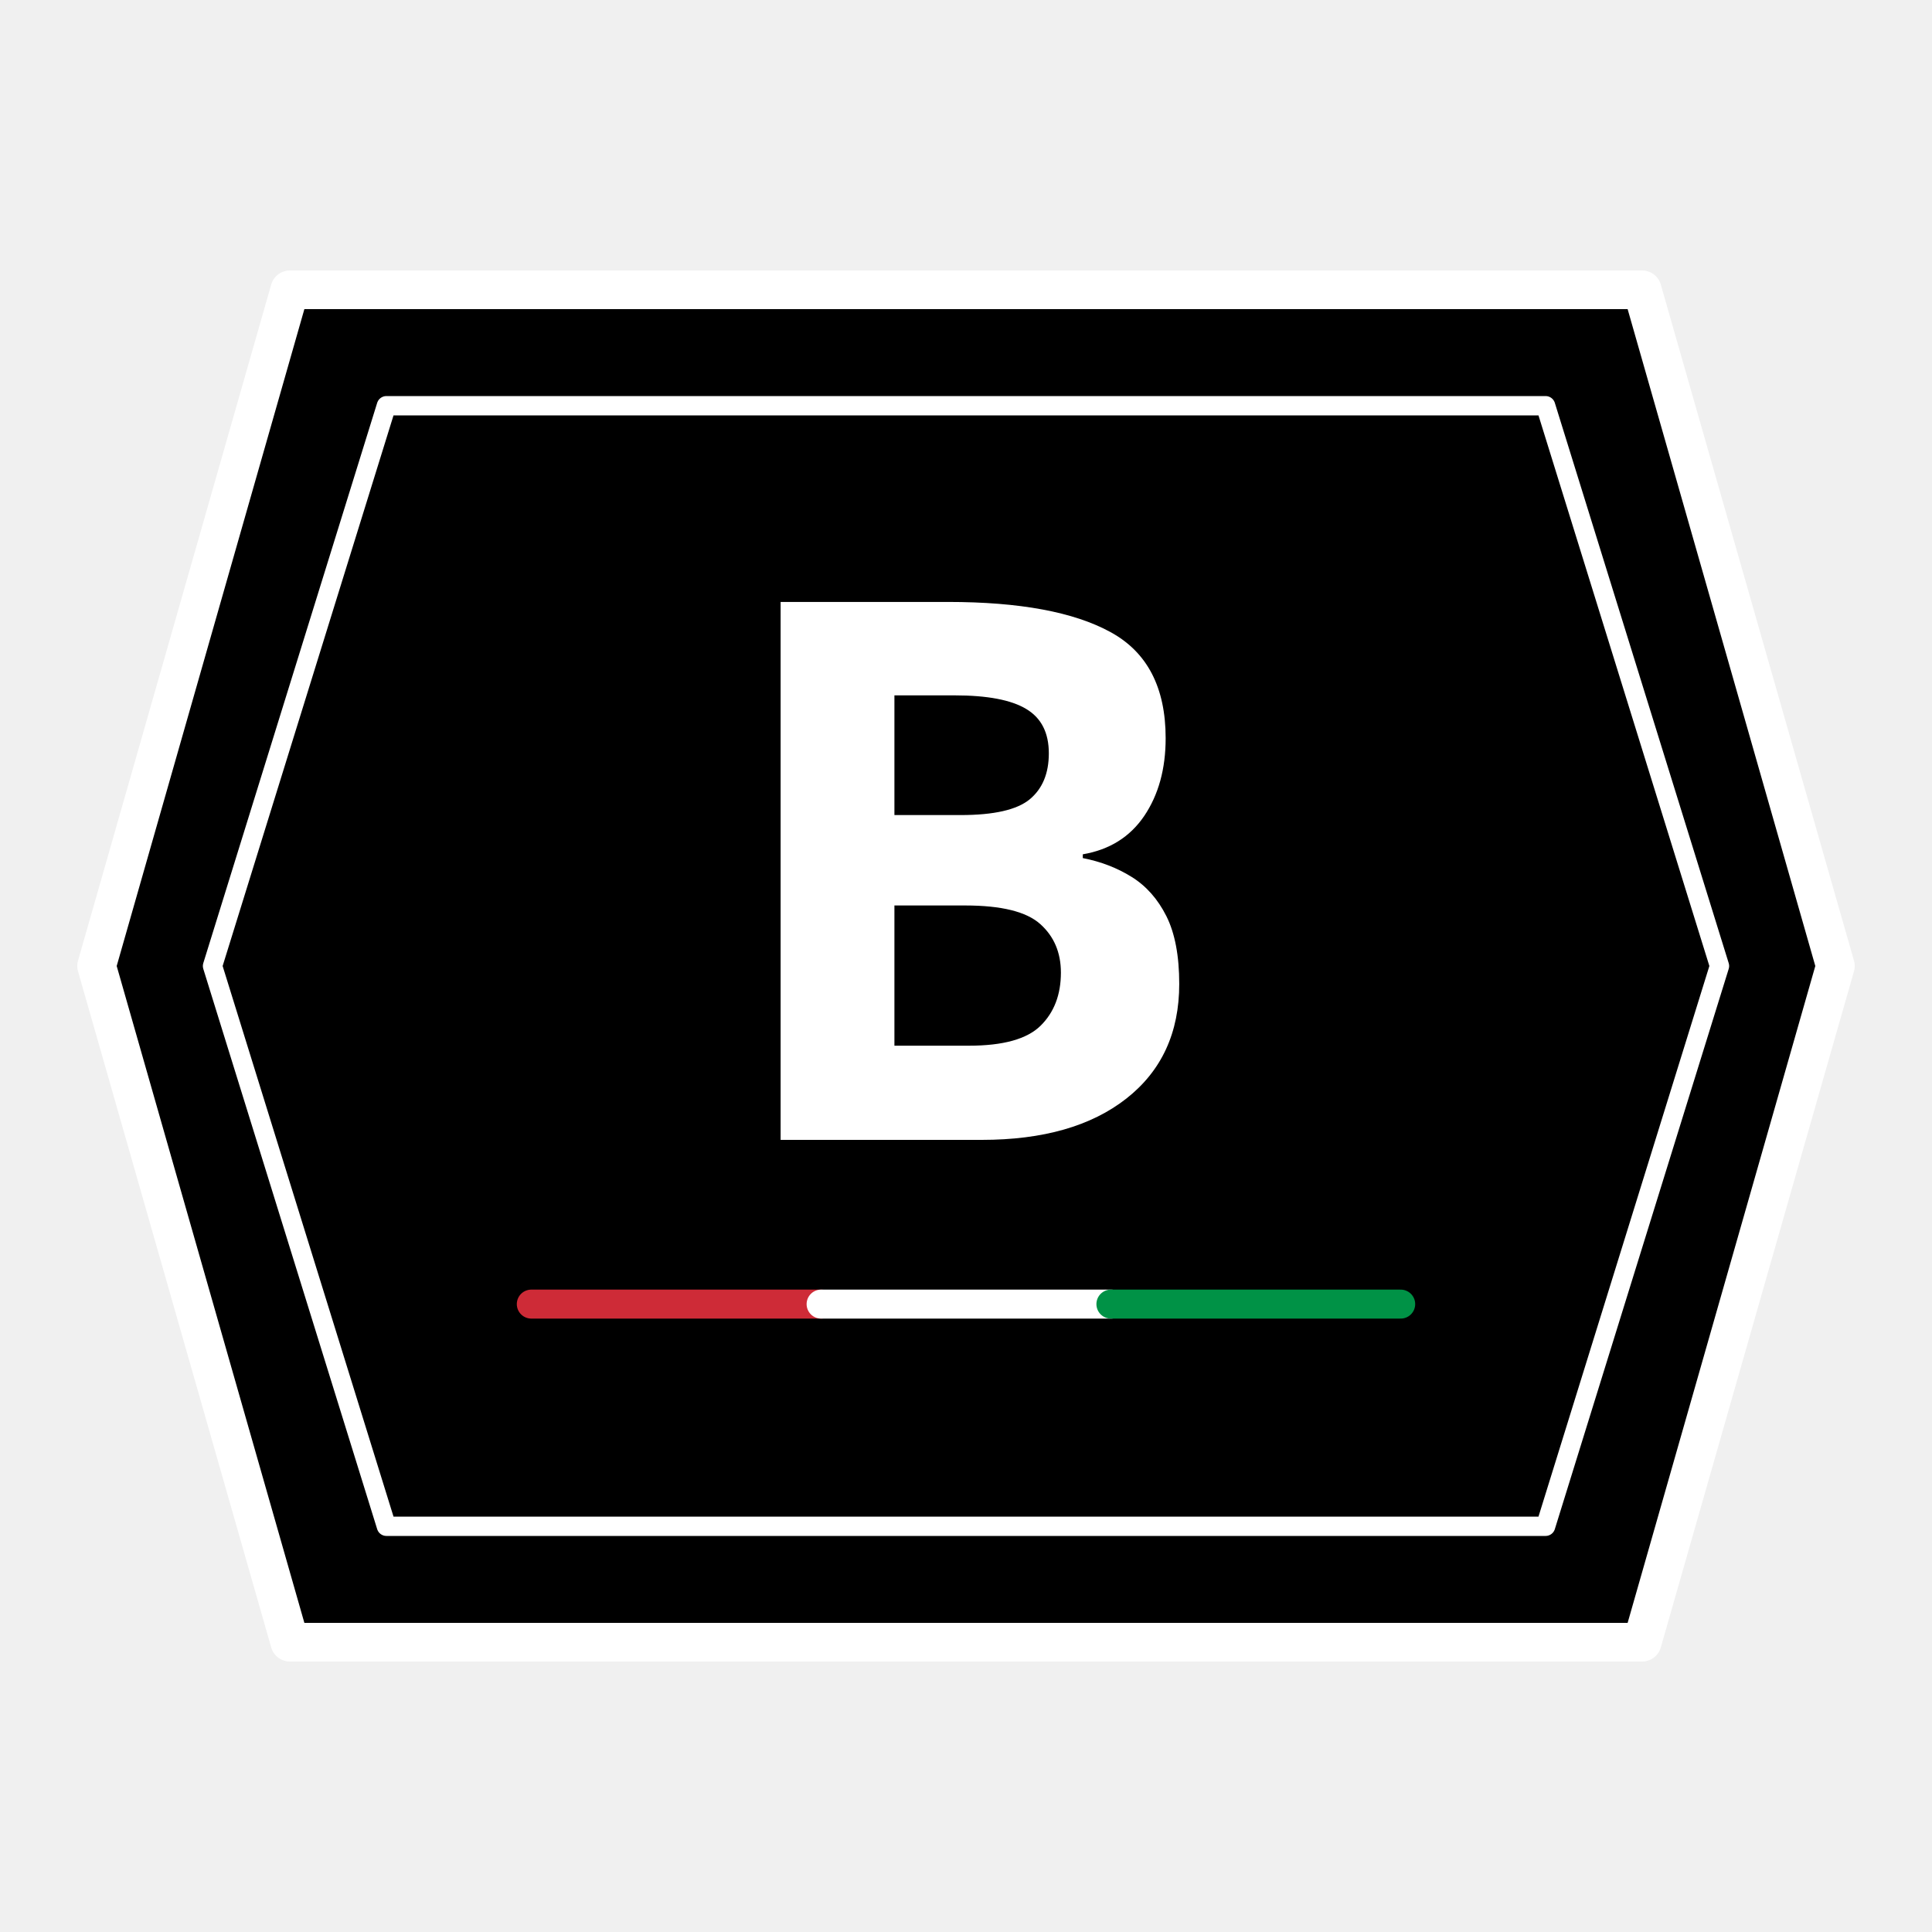
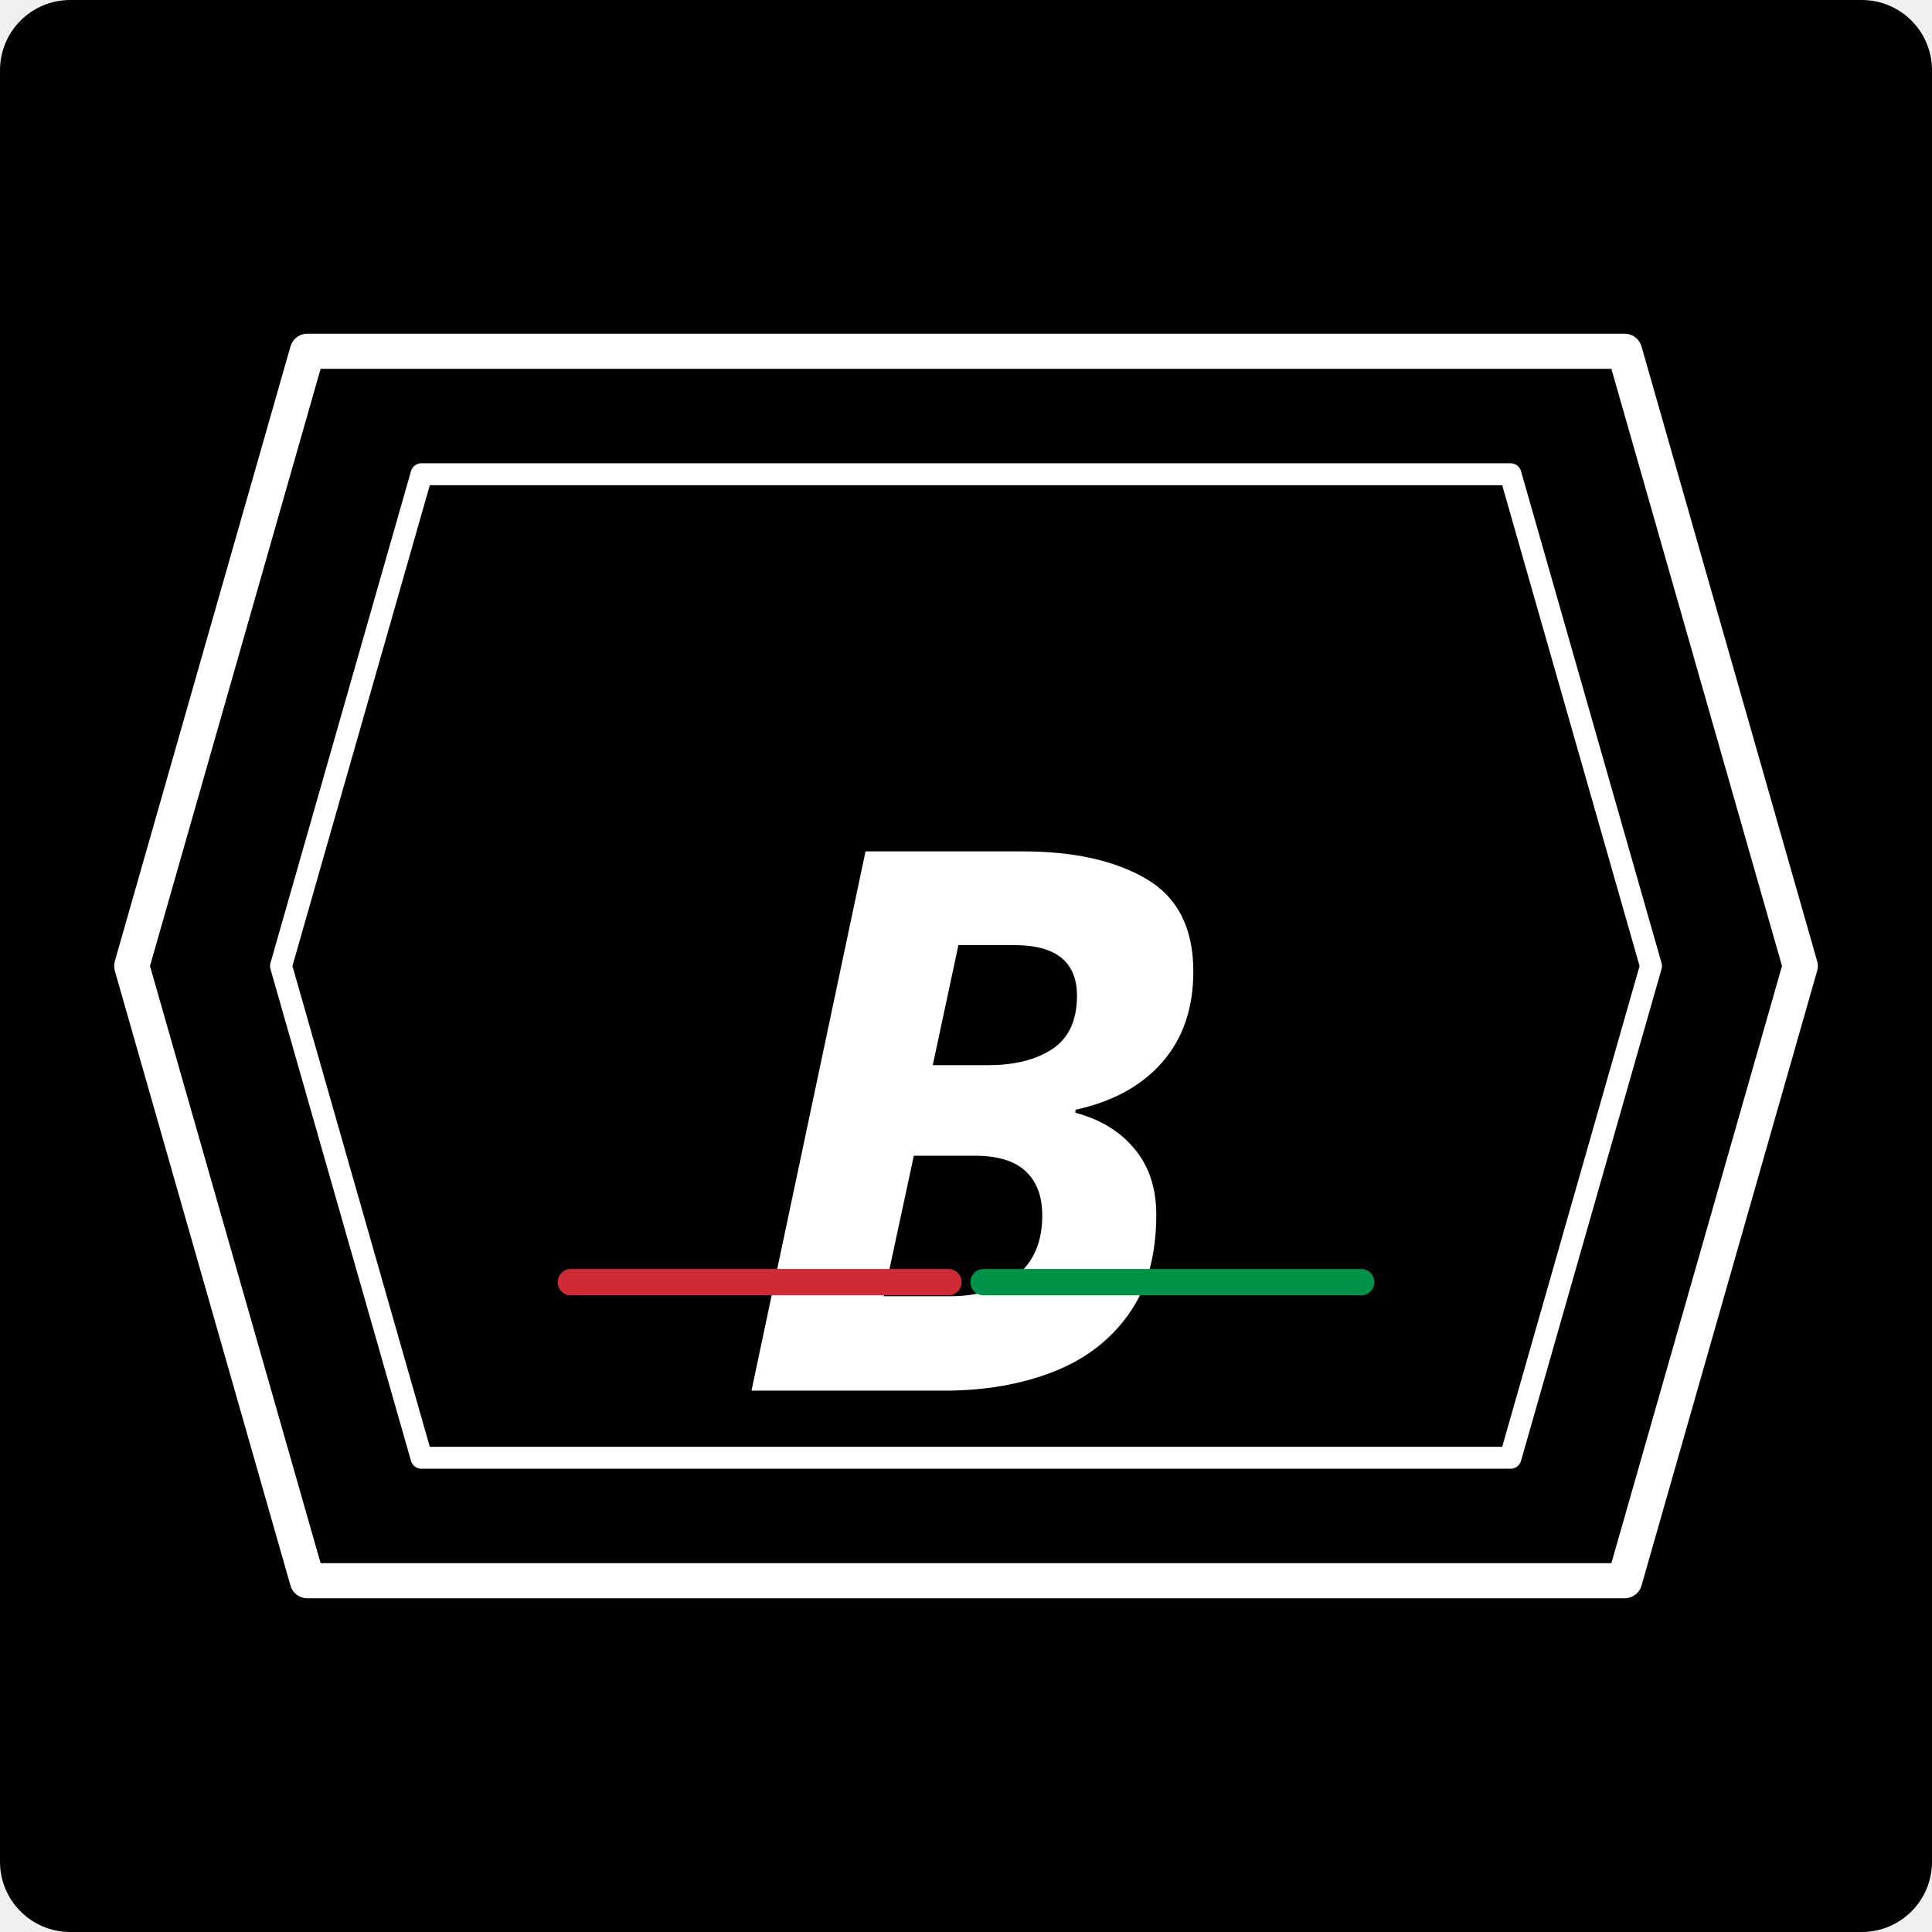
- <svg xmlns="http://www.w3.org/2000/svg" viewBox="0 0 200 200" role="img" aria-label="Bazzana Motor Garden">
-   <path d="M 30 30 L 170 30 L 190 100 L 170 170 L 30 170 L 10 100 Z" fill="#000000" stroke="#ffffff" stroke-width="4" stroke-linejoin="round" />
-   <path d="M 40 42 L 160 42 L 178 100 L 160 158 L 40 158 L 22 100 Z" fill="none" stroke="#ffffff" stroke-width="2" stroke-linejoin="round" />
-   <text x="100" y="118" text-anchor="middle" font-family="'Bebas Neue', 'Impact', sans-serif" font-size="78" font-weight="900" fill="#ffffff" letter-spacing="2">B</text>
-   <line x1="55" y1="135" x2="85" y2="135" stroke="#CE2B37" stroke-width="3" stroke-linecap="round" />
-   <line x1="85" y1="135" x2="115" y2="135" stroke="#ffffff" stroke-width="3" stroke-linecap="round" />
-   <line x1="115" y1="135" x2="145" y2="135" stroke="#009246" stroke-width="3" stroke-linecap="round" />
+ <svg xmlns="http://www.w3.org/2000/svg" viewBox="0 0 220 220" role="img" aria-label="Bazzana Motor Garden">
+   <rect width="220" height="220" fill="#000000" rx="8" />
+   <path d="M 35 40 L 185 40 L 205 110 L 185 180 L 35 180 L 15 110 Z" fill="none" stroke="#ffffff" stroke-width="4" stroke-linejoin="round" />
+   <path d="M 48 54 L 172 54 L 188 110 L 172 166 L 48 166 L 32 110 Z" fill="none" stroke="#ffffff" stroke-width="2.5" stroke-linejoin="round" />
+   <text x="110" y="128" text-anchor="middle" font-family="'Impact', 'Arial Black', 'Bebas Neue', sans-serif" font-size="86" font-weight="900" fill="#ffffff" letter-spacing="2" font-style="italic" dominant-baseline="middle">B</text>
+   <line x1="65" y1="146" x2="108" y2="146" stroke="#CE2B37" stroke-width="3" stroke-linecap="round" />
+   <line x1="112" y1="146" x2="155" y2="146" stroke="#009246" stroke-width="3" stroke-linecap="round" />
</svg>
